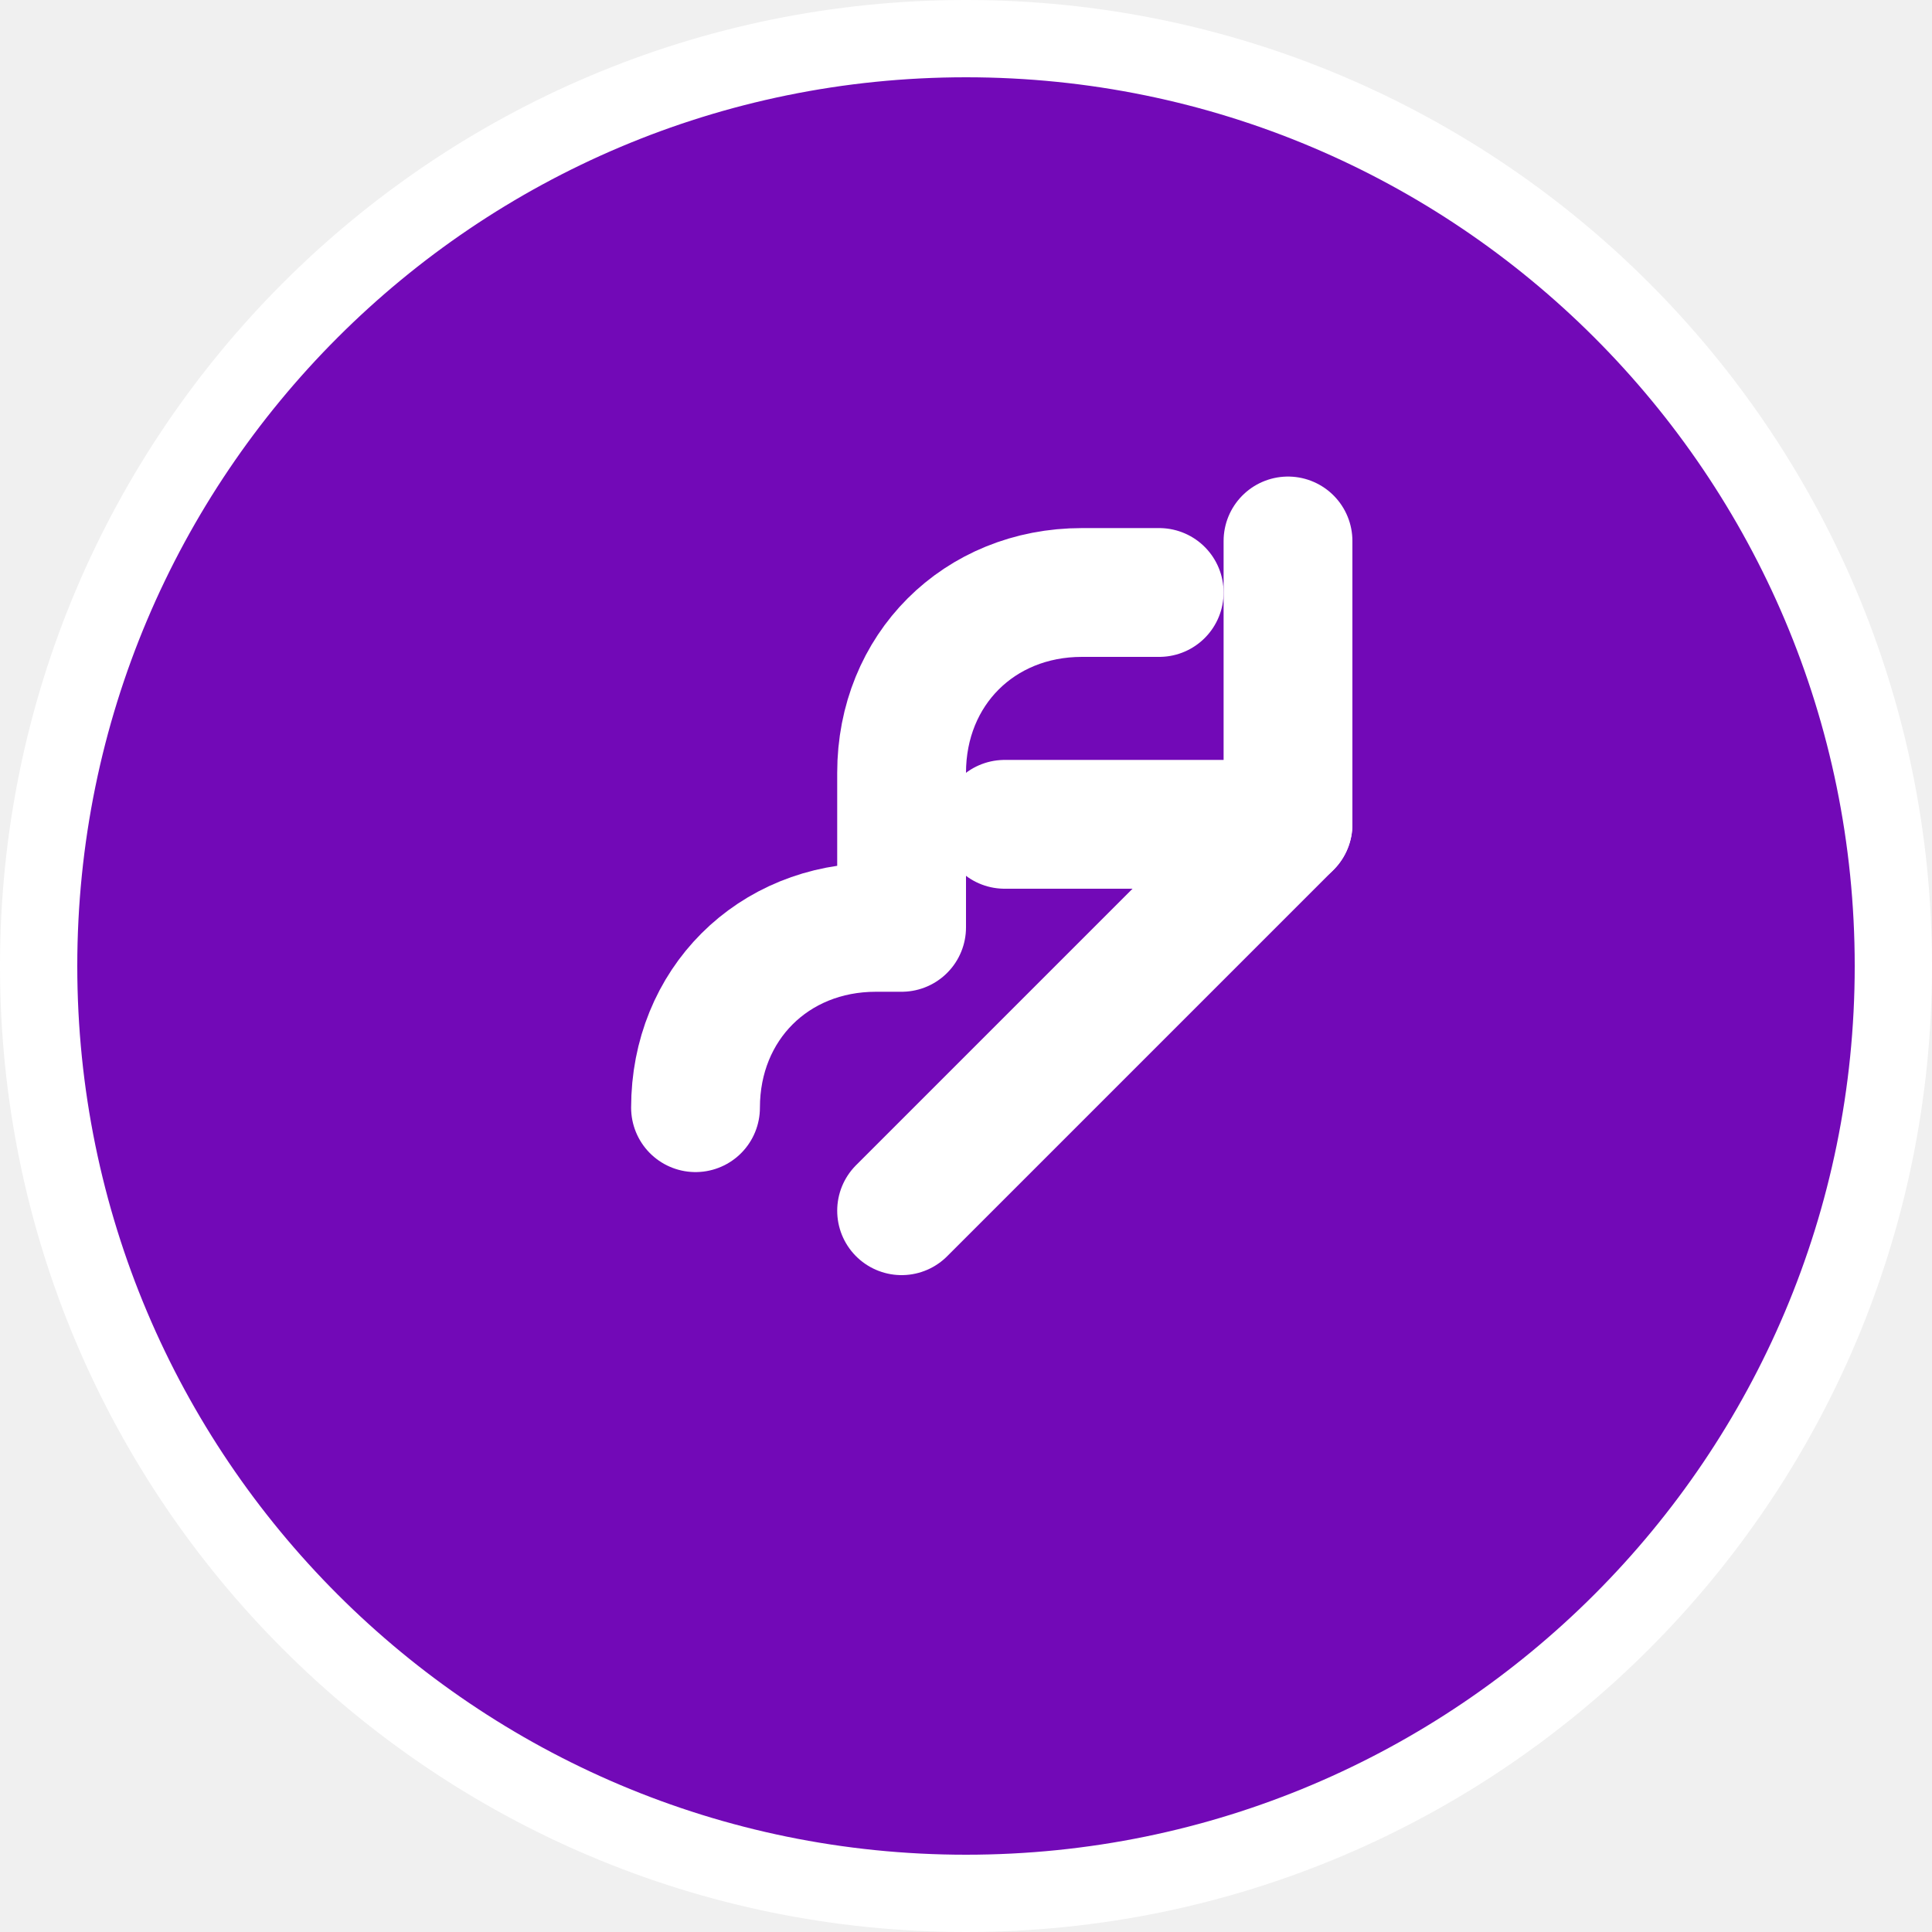
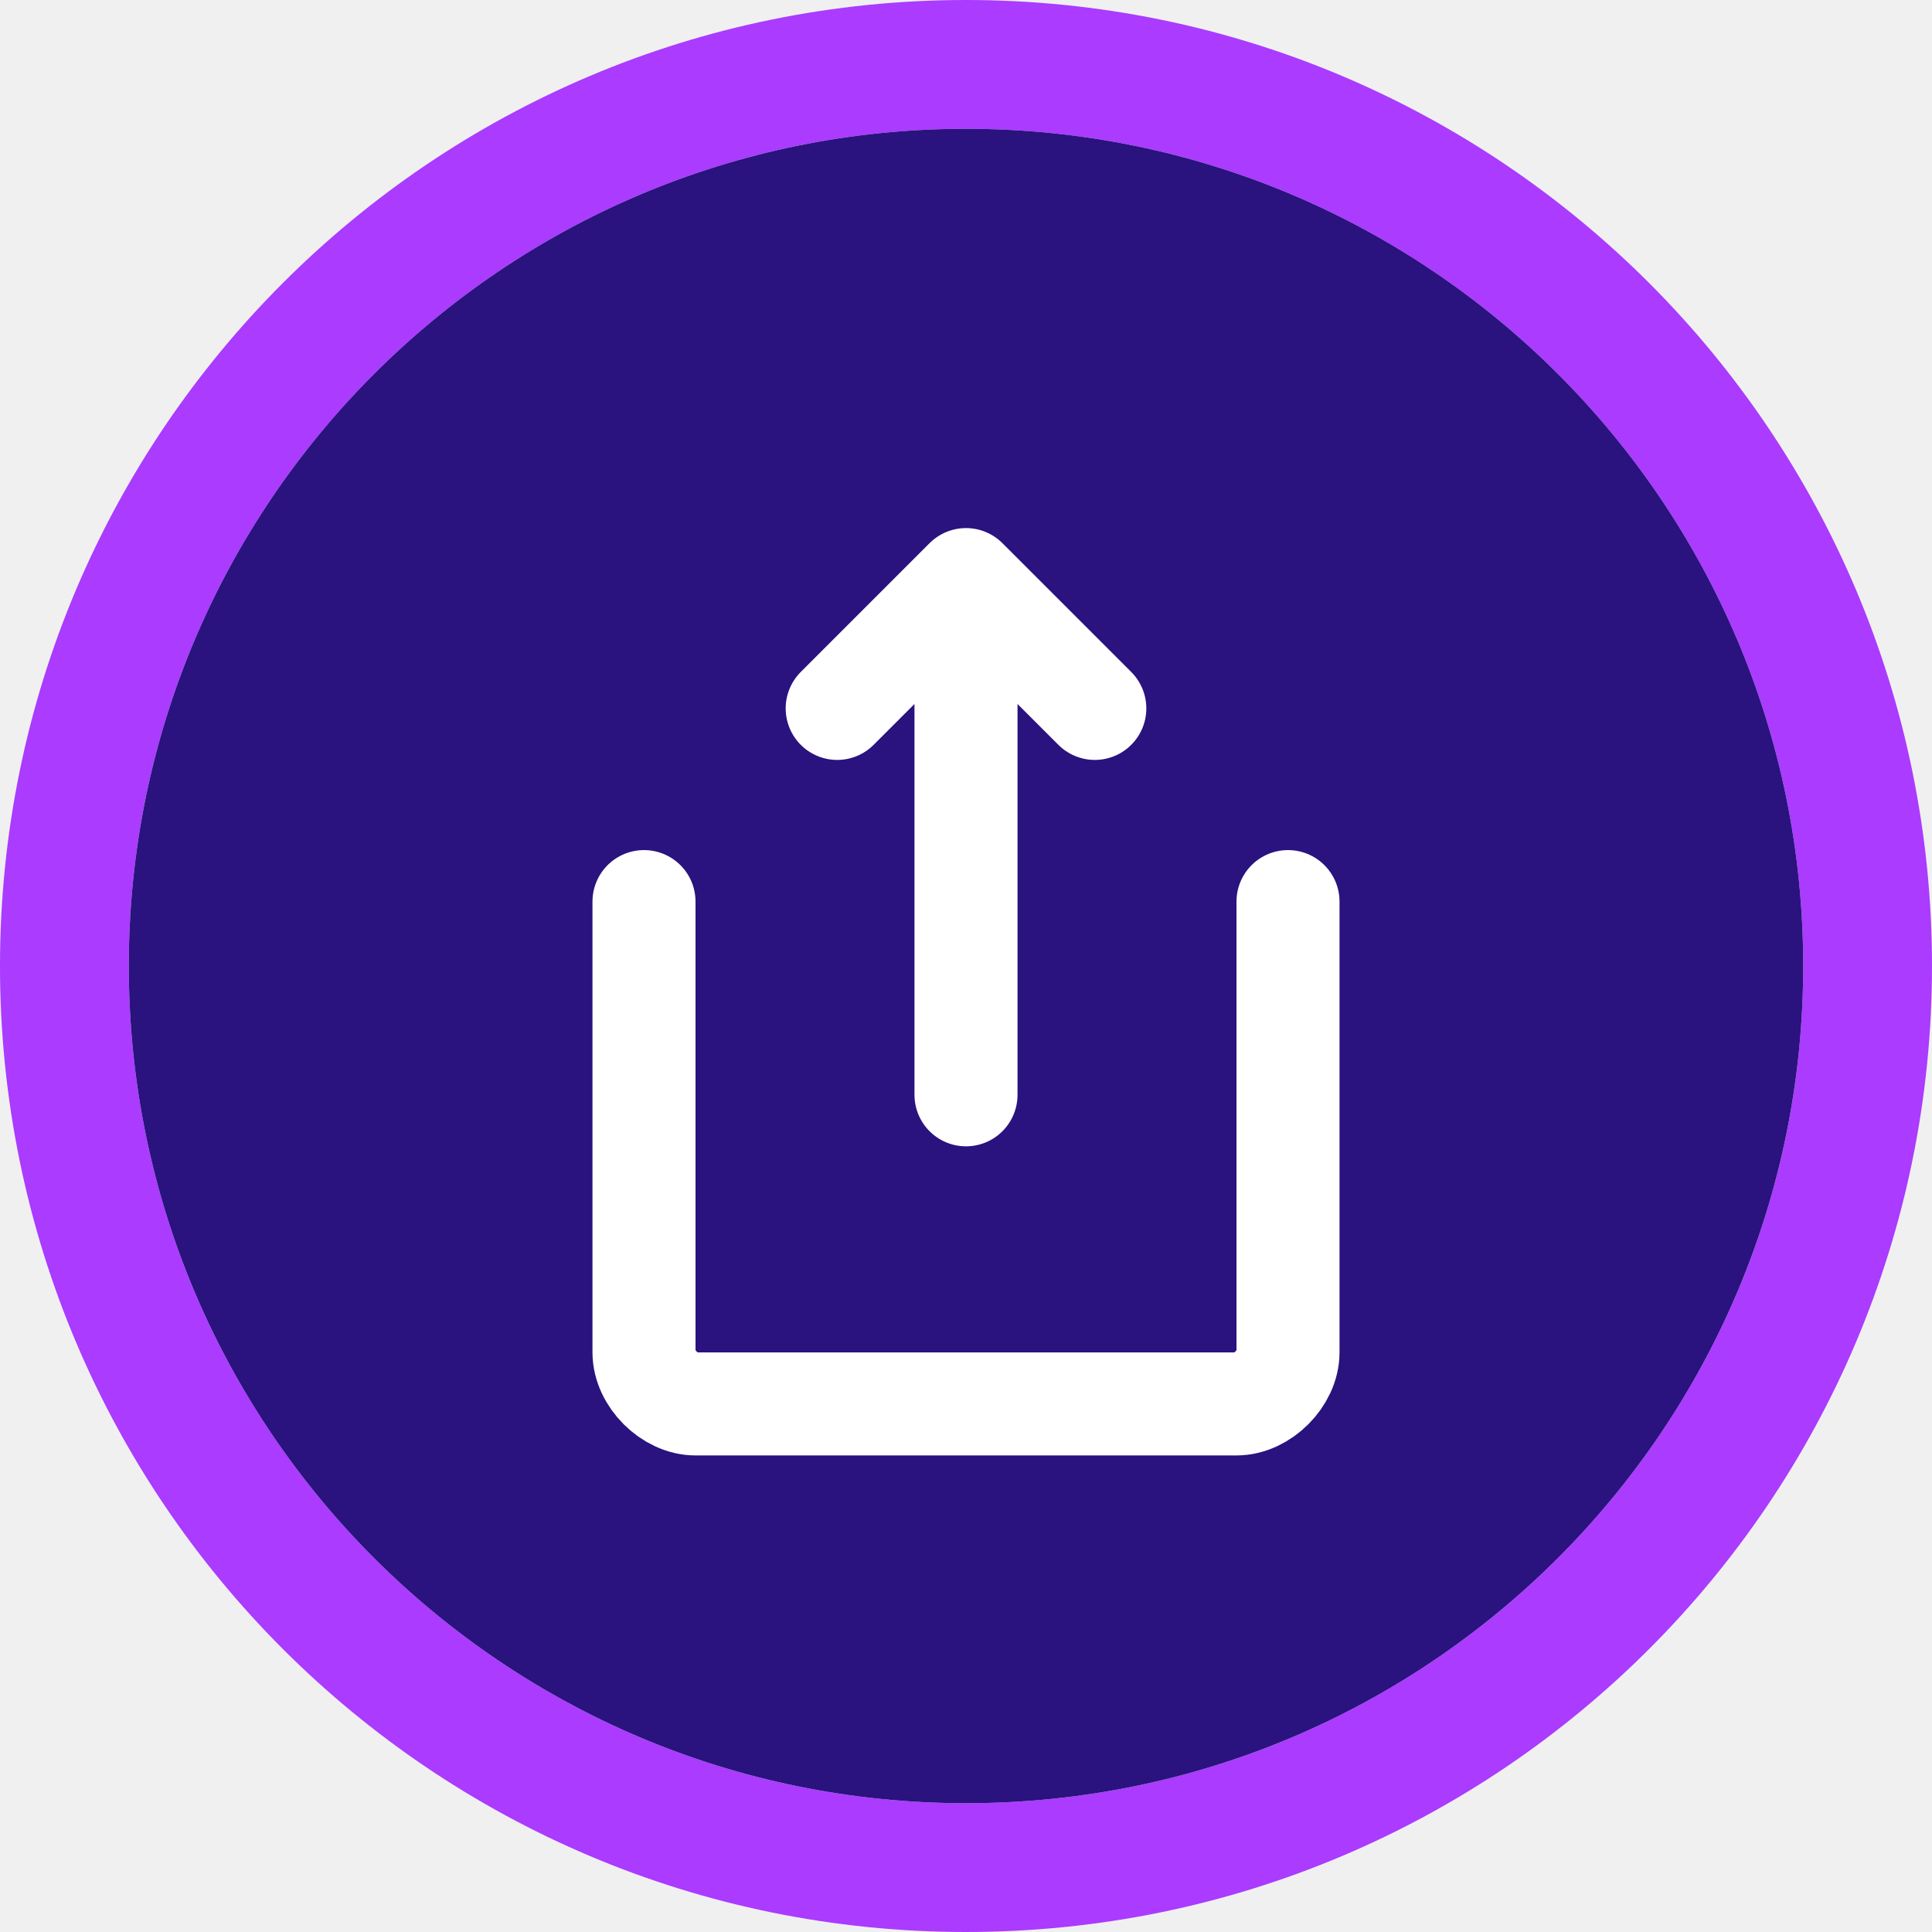
<svg xmlns="http://www.w3.org/2000/svg" width="150" height="150" viewBox="0 0 150 150" fill="none">
-   <circle cx="75" cy="75" r="72" fill="#7209B7" stroke="white" stroke-width="6" />
-   <path d="M54 86 C54 78 60 72 68 72 H70 V60 C70 52 76 46 84 46 H90 C90 46 90 46 90 46" stroke="white" stroke-width="10" stroke-linecap="round" stroke-linejoin="round" />
-   <path d="M78 64 L100 64 L100 42" stroke="white" stroke-width="10" stroke-linecap="round" stroke-linejoin="round" />
-   <path d="M100 64 L70 94" stroke="white" stroke-width="10" stroke-linecap="round" />
+   <circle cx="75" cy="75" r="70" stroke="#AA3BFF" stroke-width="10" />
+   <circle cx="75" cy="75" r="65" fill="#2A127F" />
+   <path d="M75 85L75 45M65 55L75 45L85 55" stroke="white" stroke-width="8" stroke-linecap="round" stroke-linejoin="round" />
+   <path d="M50 70L50 105C50 107 52 109 54 109L96 109C98 109 100 107 100 105L100 70" stroke="white" stroke-width="8" stroke-linecap="round" />
</svg>
